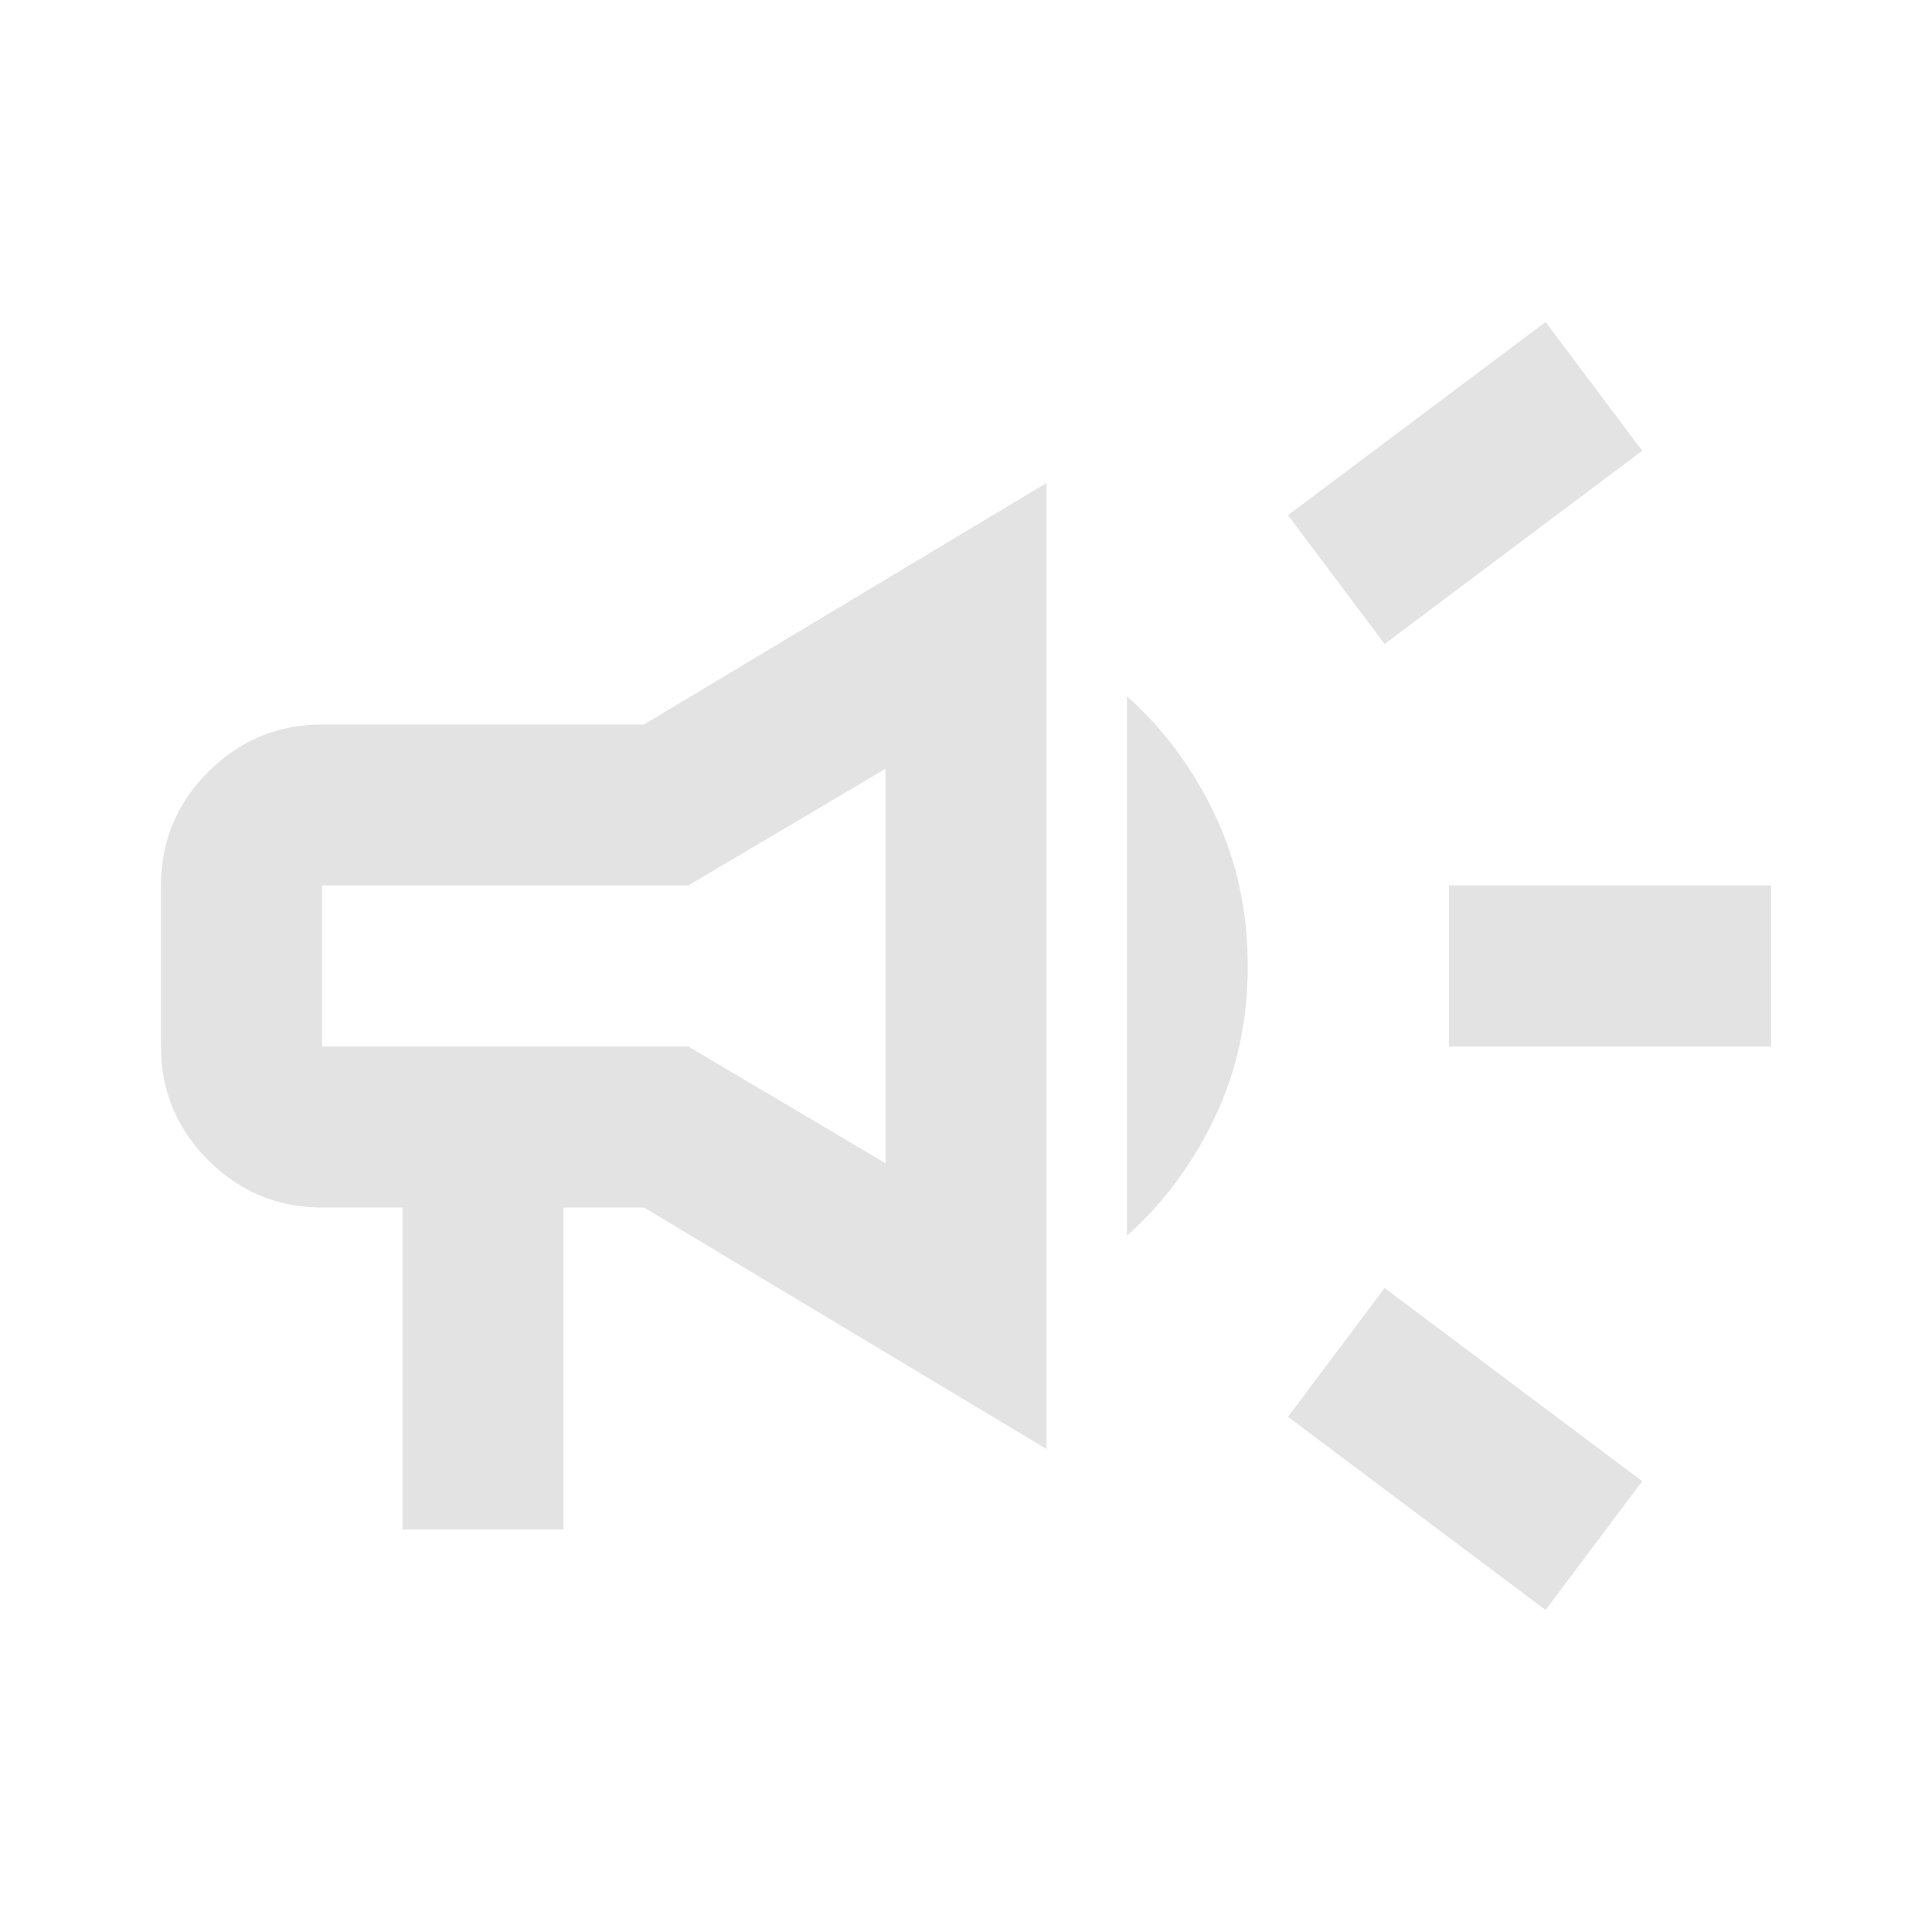
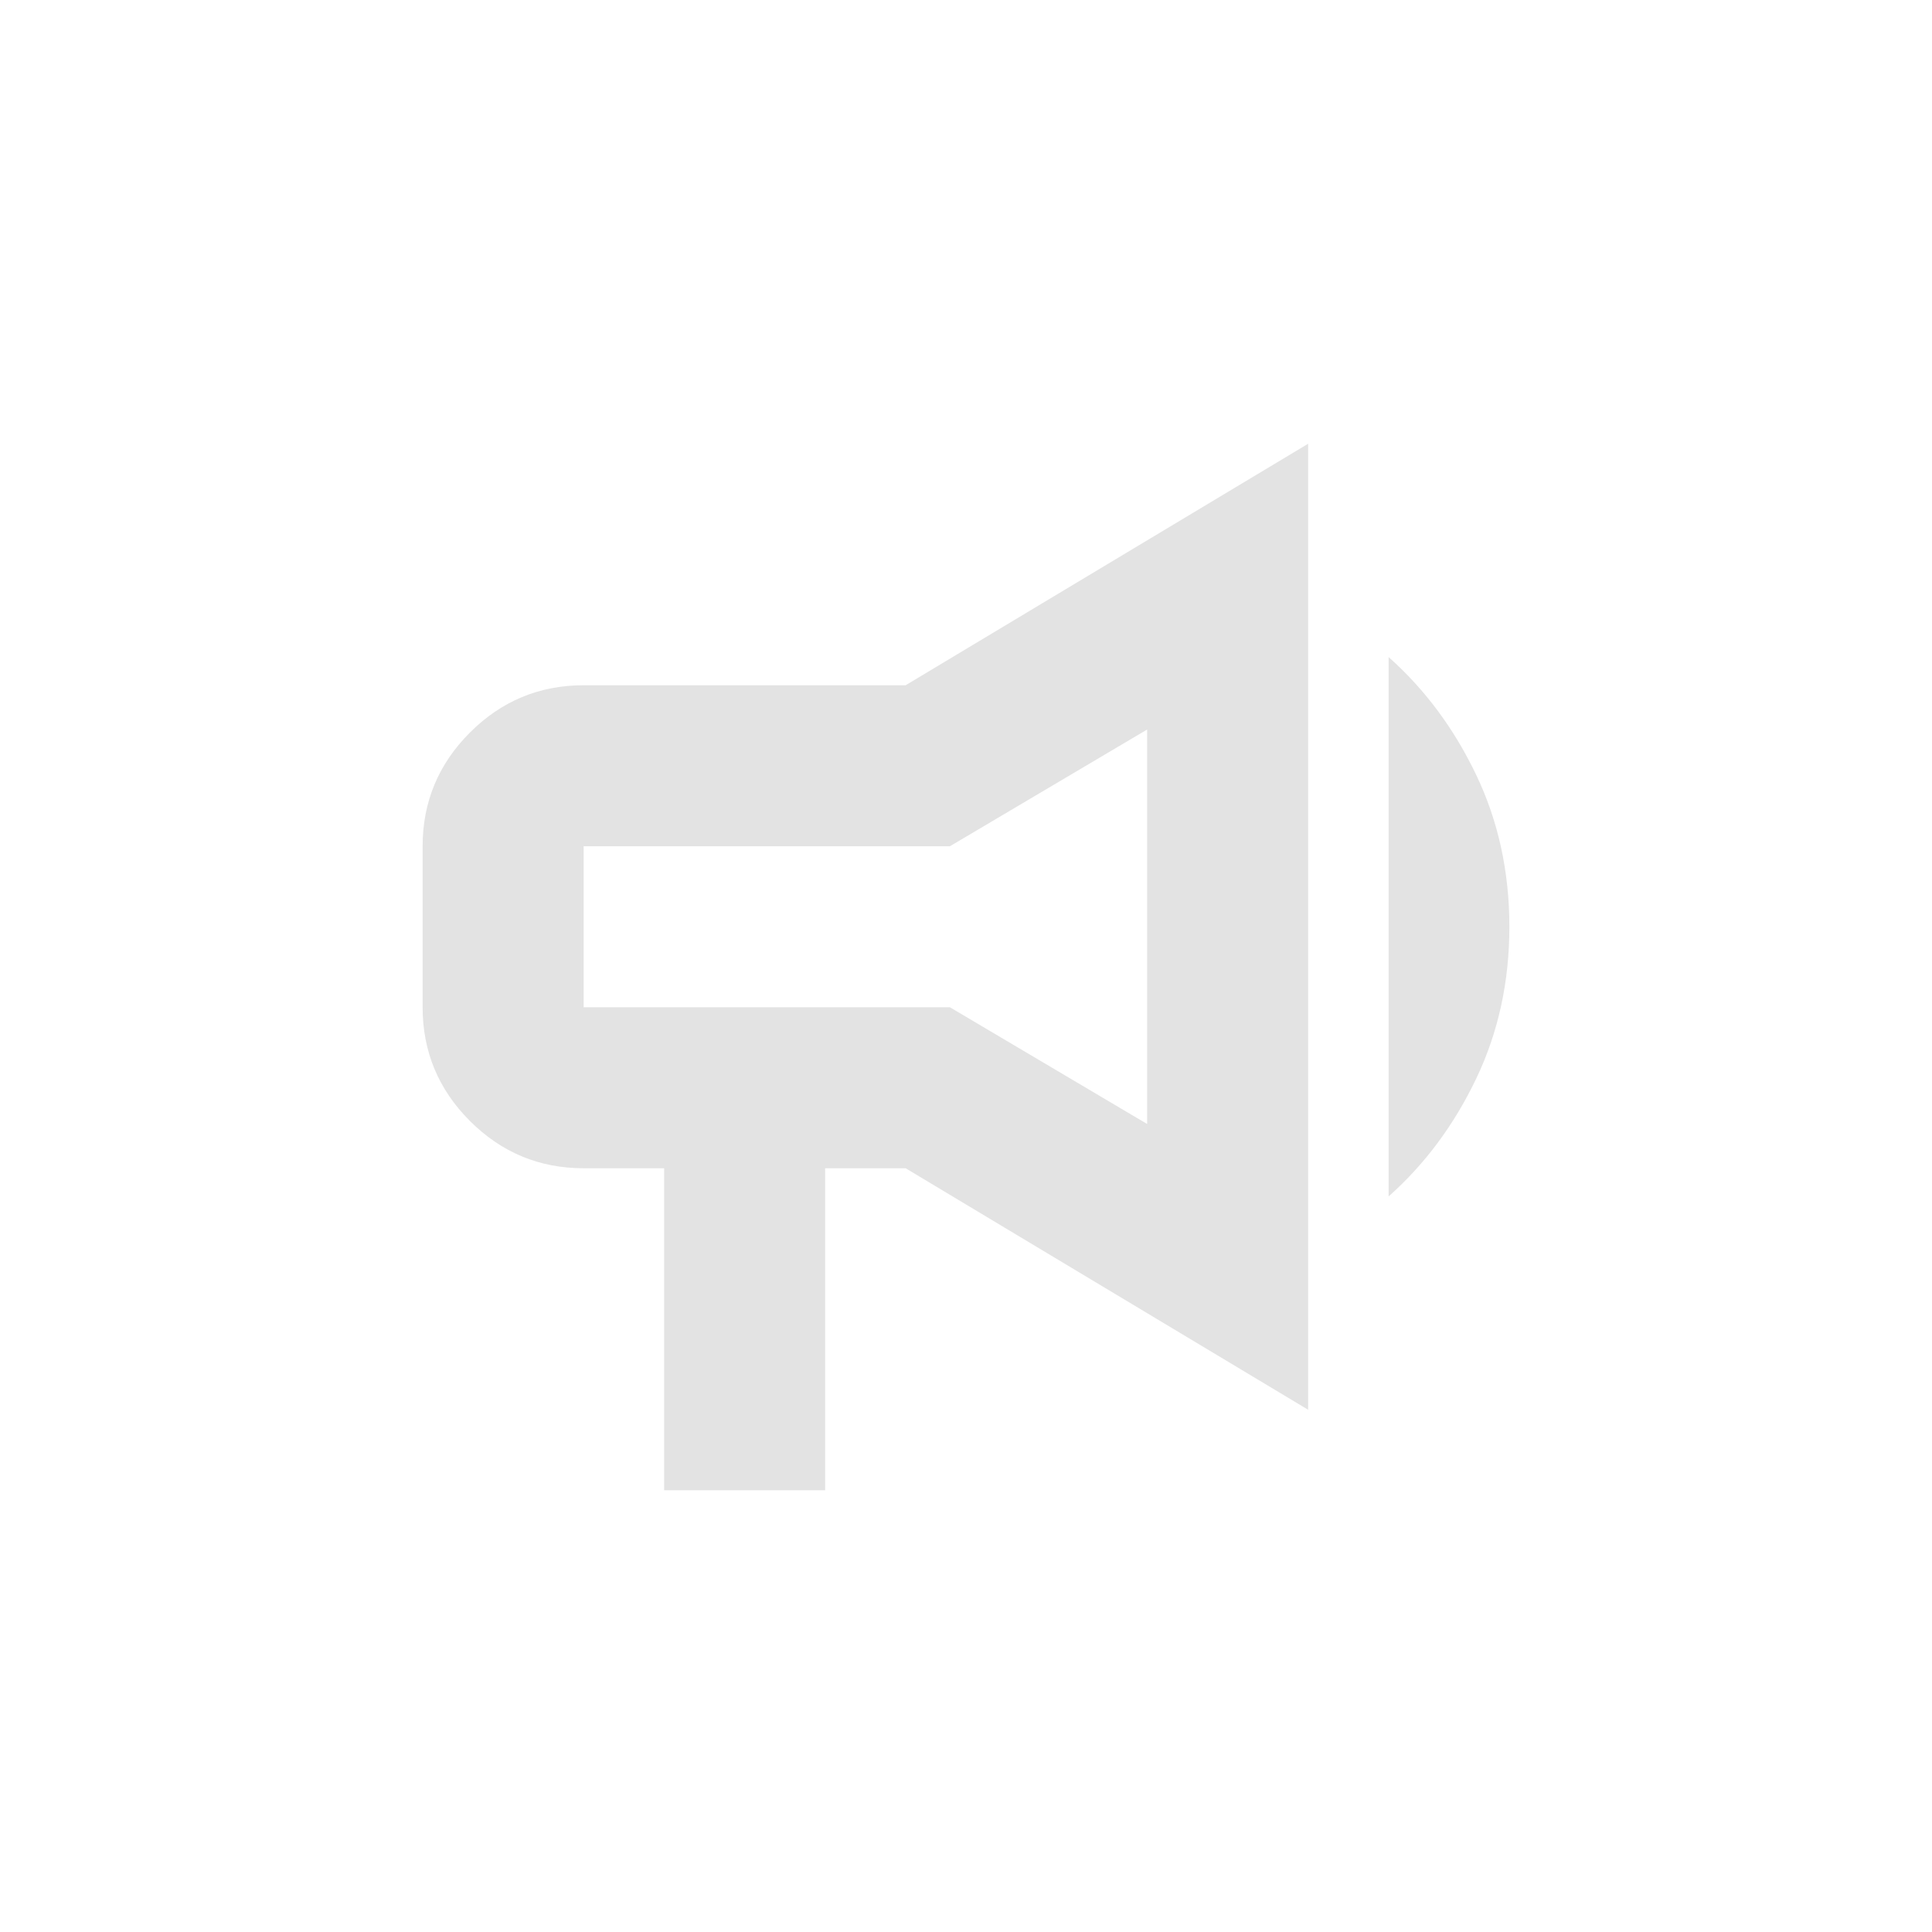
- <svg xmlns="http://www.w3.org/2000/svg" height="24px" viewBox="0 -960 960 960" width="24px" fill="#e3e3e3">
-   <path d="M720-440v-80h160v80H720Zm48 280-128-96 48-64 128 96-48 64Zm-80-480-48-64 128-96 48 64-128 96ZM200-200v-160h-40q-33 0-56.5-23.5T80-440v-80q0-33 23.5-56.5T160-600h160l200-120v480L320-360h-40v160h-80Zm240-182v-196l-98 58H160v80h182l98 58Zm120 36v-268q27 24 43.5 58.5T620-480q0 41-16.5 75.5T560-346ZM300-480Z" />
+ <svg xmlns="http://www.w3.org/2000/svg" width="24px" height="24px" viewBox="0 0 960 960" fill="#e3e3e3">
+   <path d="m290,340.5c-22,0-40.83,7.83-56.5,23.5-15.67,15.67-23.5,34.5-23.5,56.5v80c0,22,7.83,40.83,23.5,56.5,15.67,15.67,34.5,23.5,56.5,23.5h40v160h80v-160h40l200,120V220.5l-200,120h-160Zm280,22v196l-98-58h-182v-80h182l98-58Z" />
+   <path d="m690,326.5v268c18-16,32.5-35.5,43.5-58.5s16.5-48.17,16.5-75.5-5.5-52.5-16.5-75.5c-11-23-25.5-42.5-43.5-58.5Z" />
</svg>
